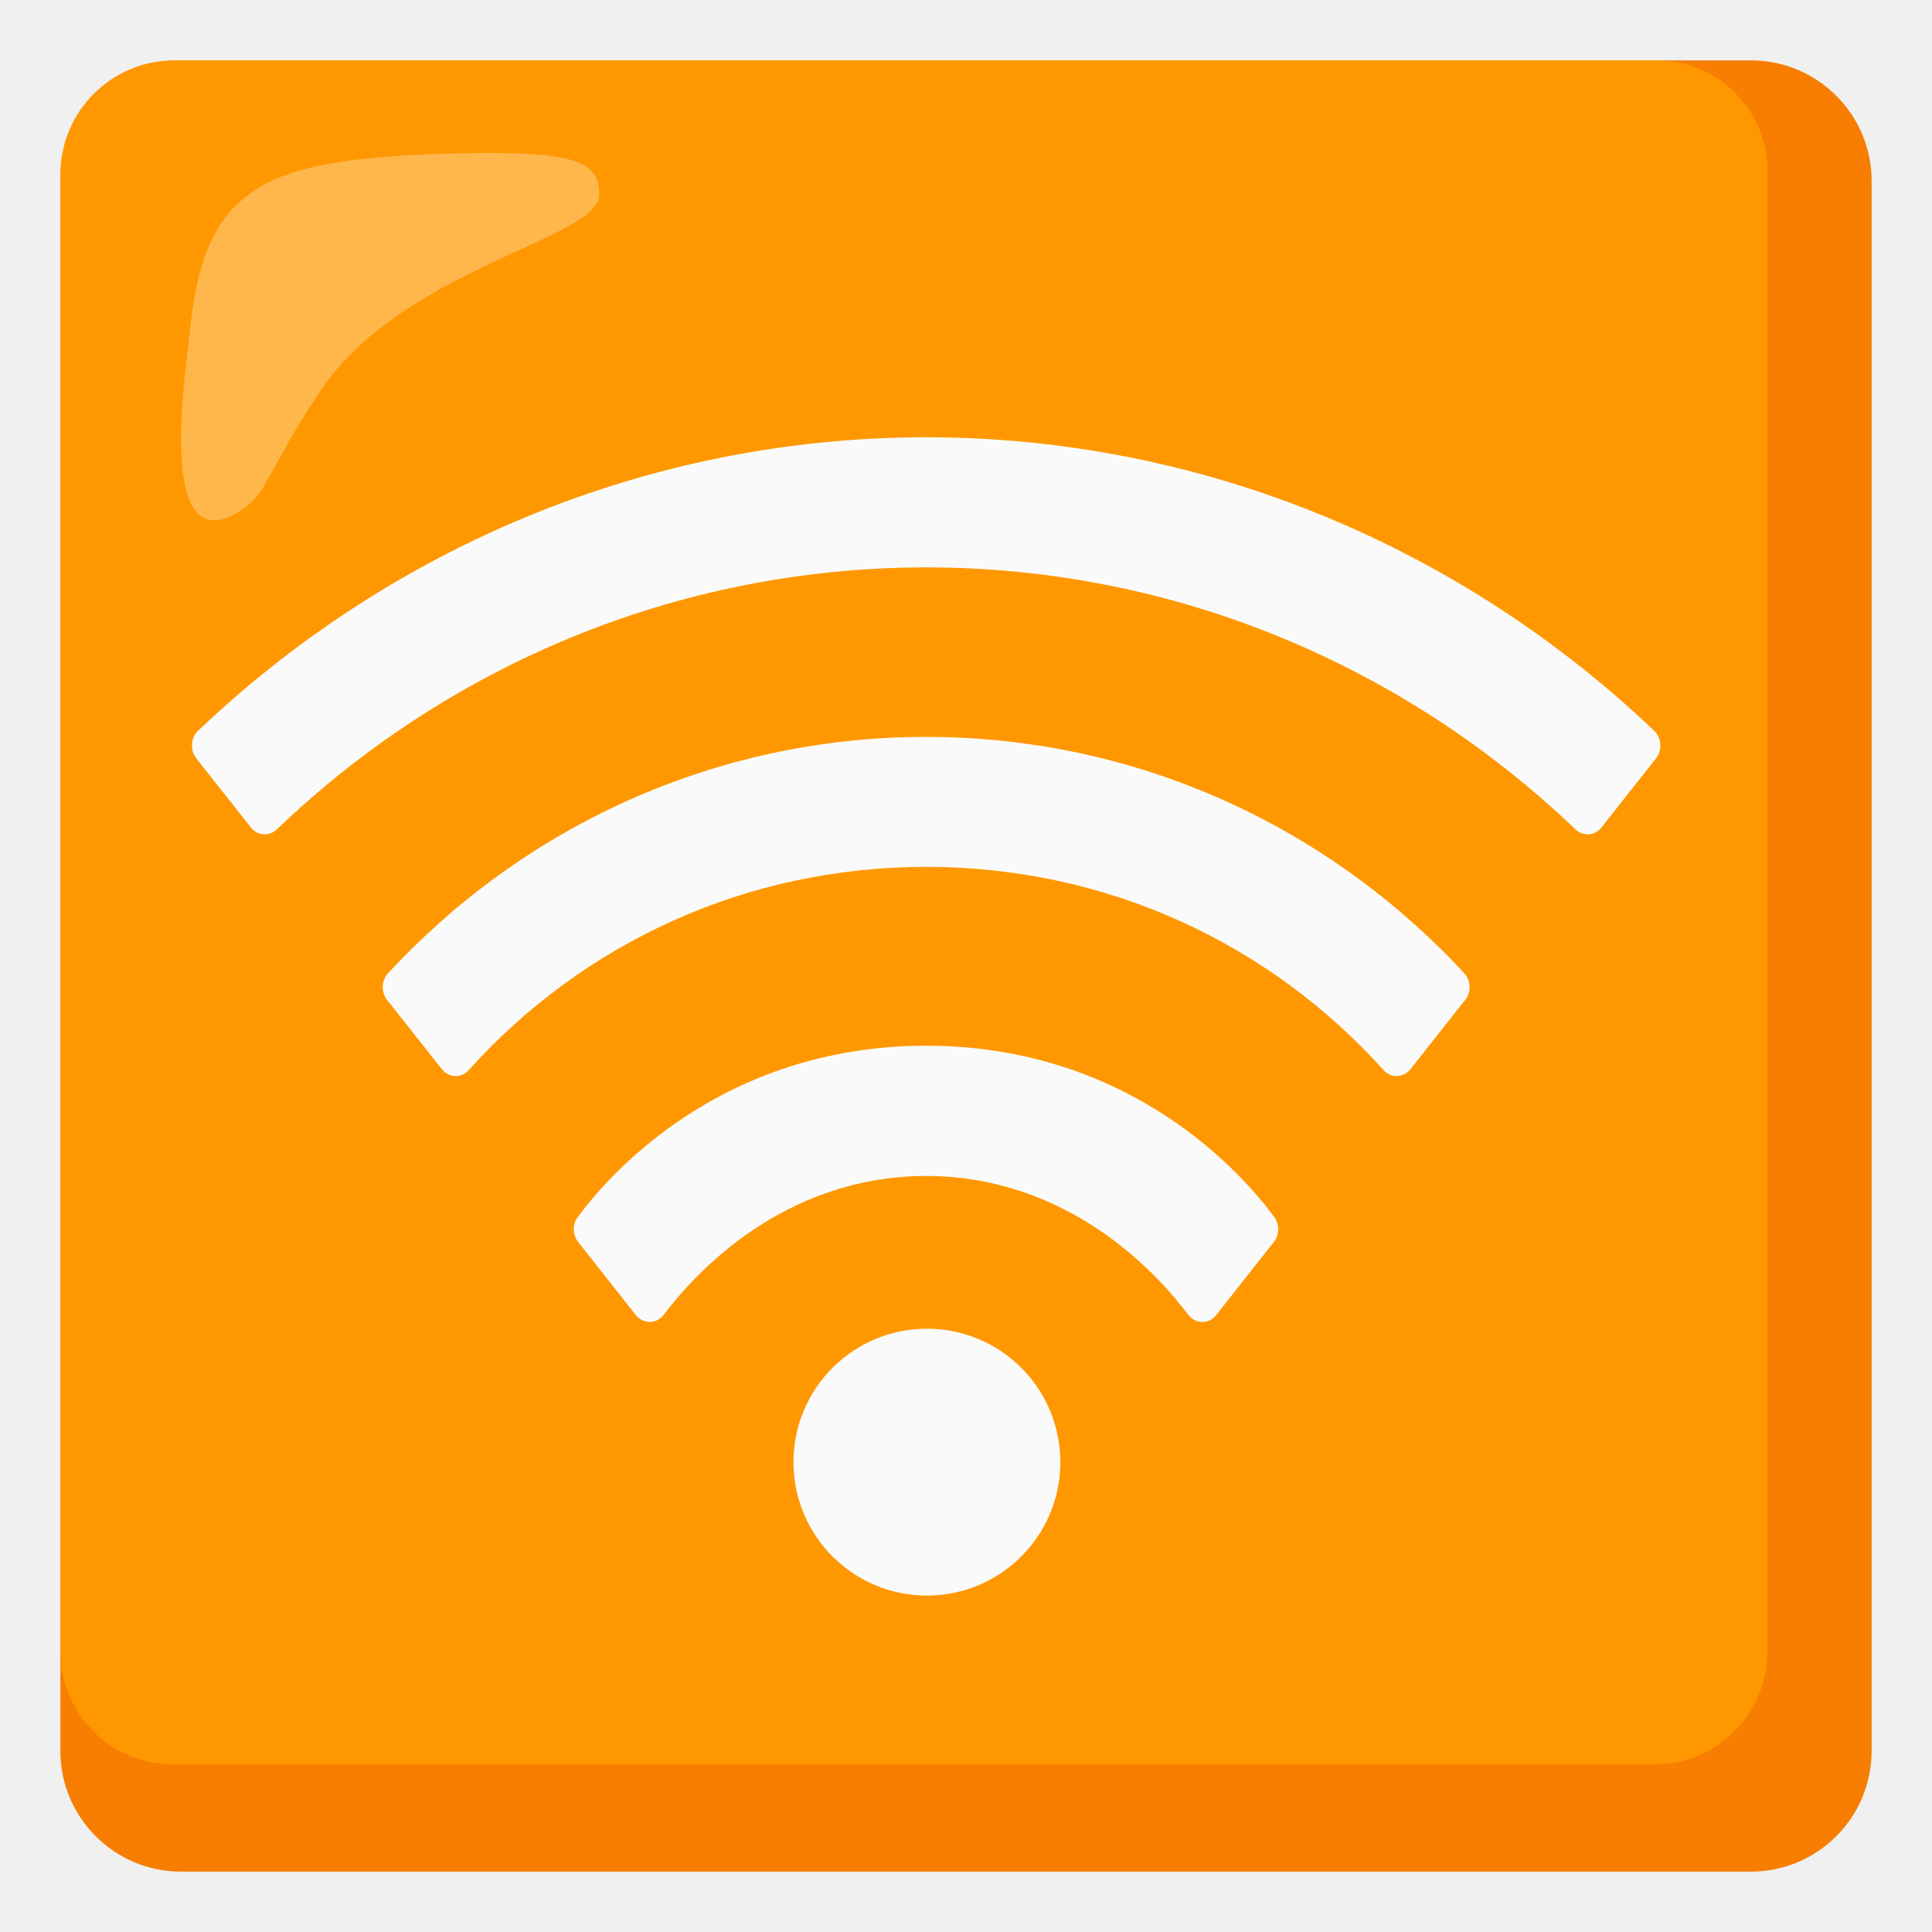
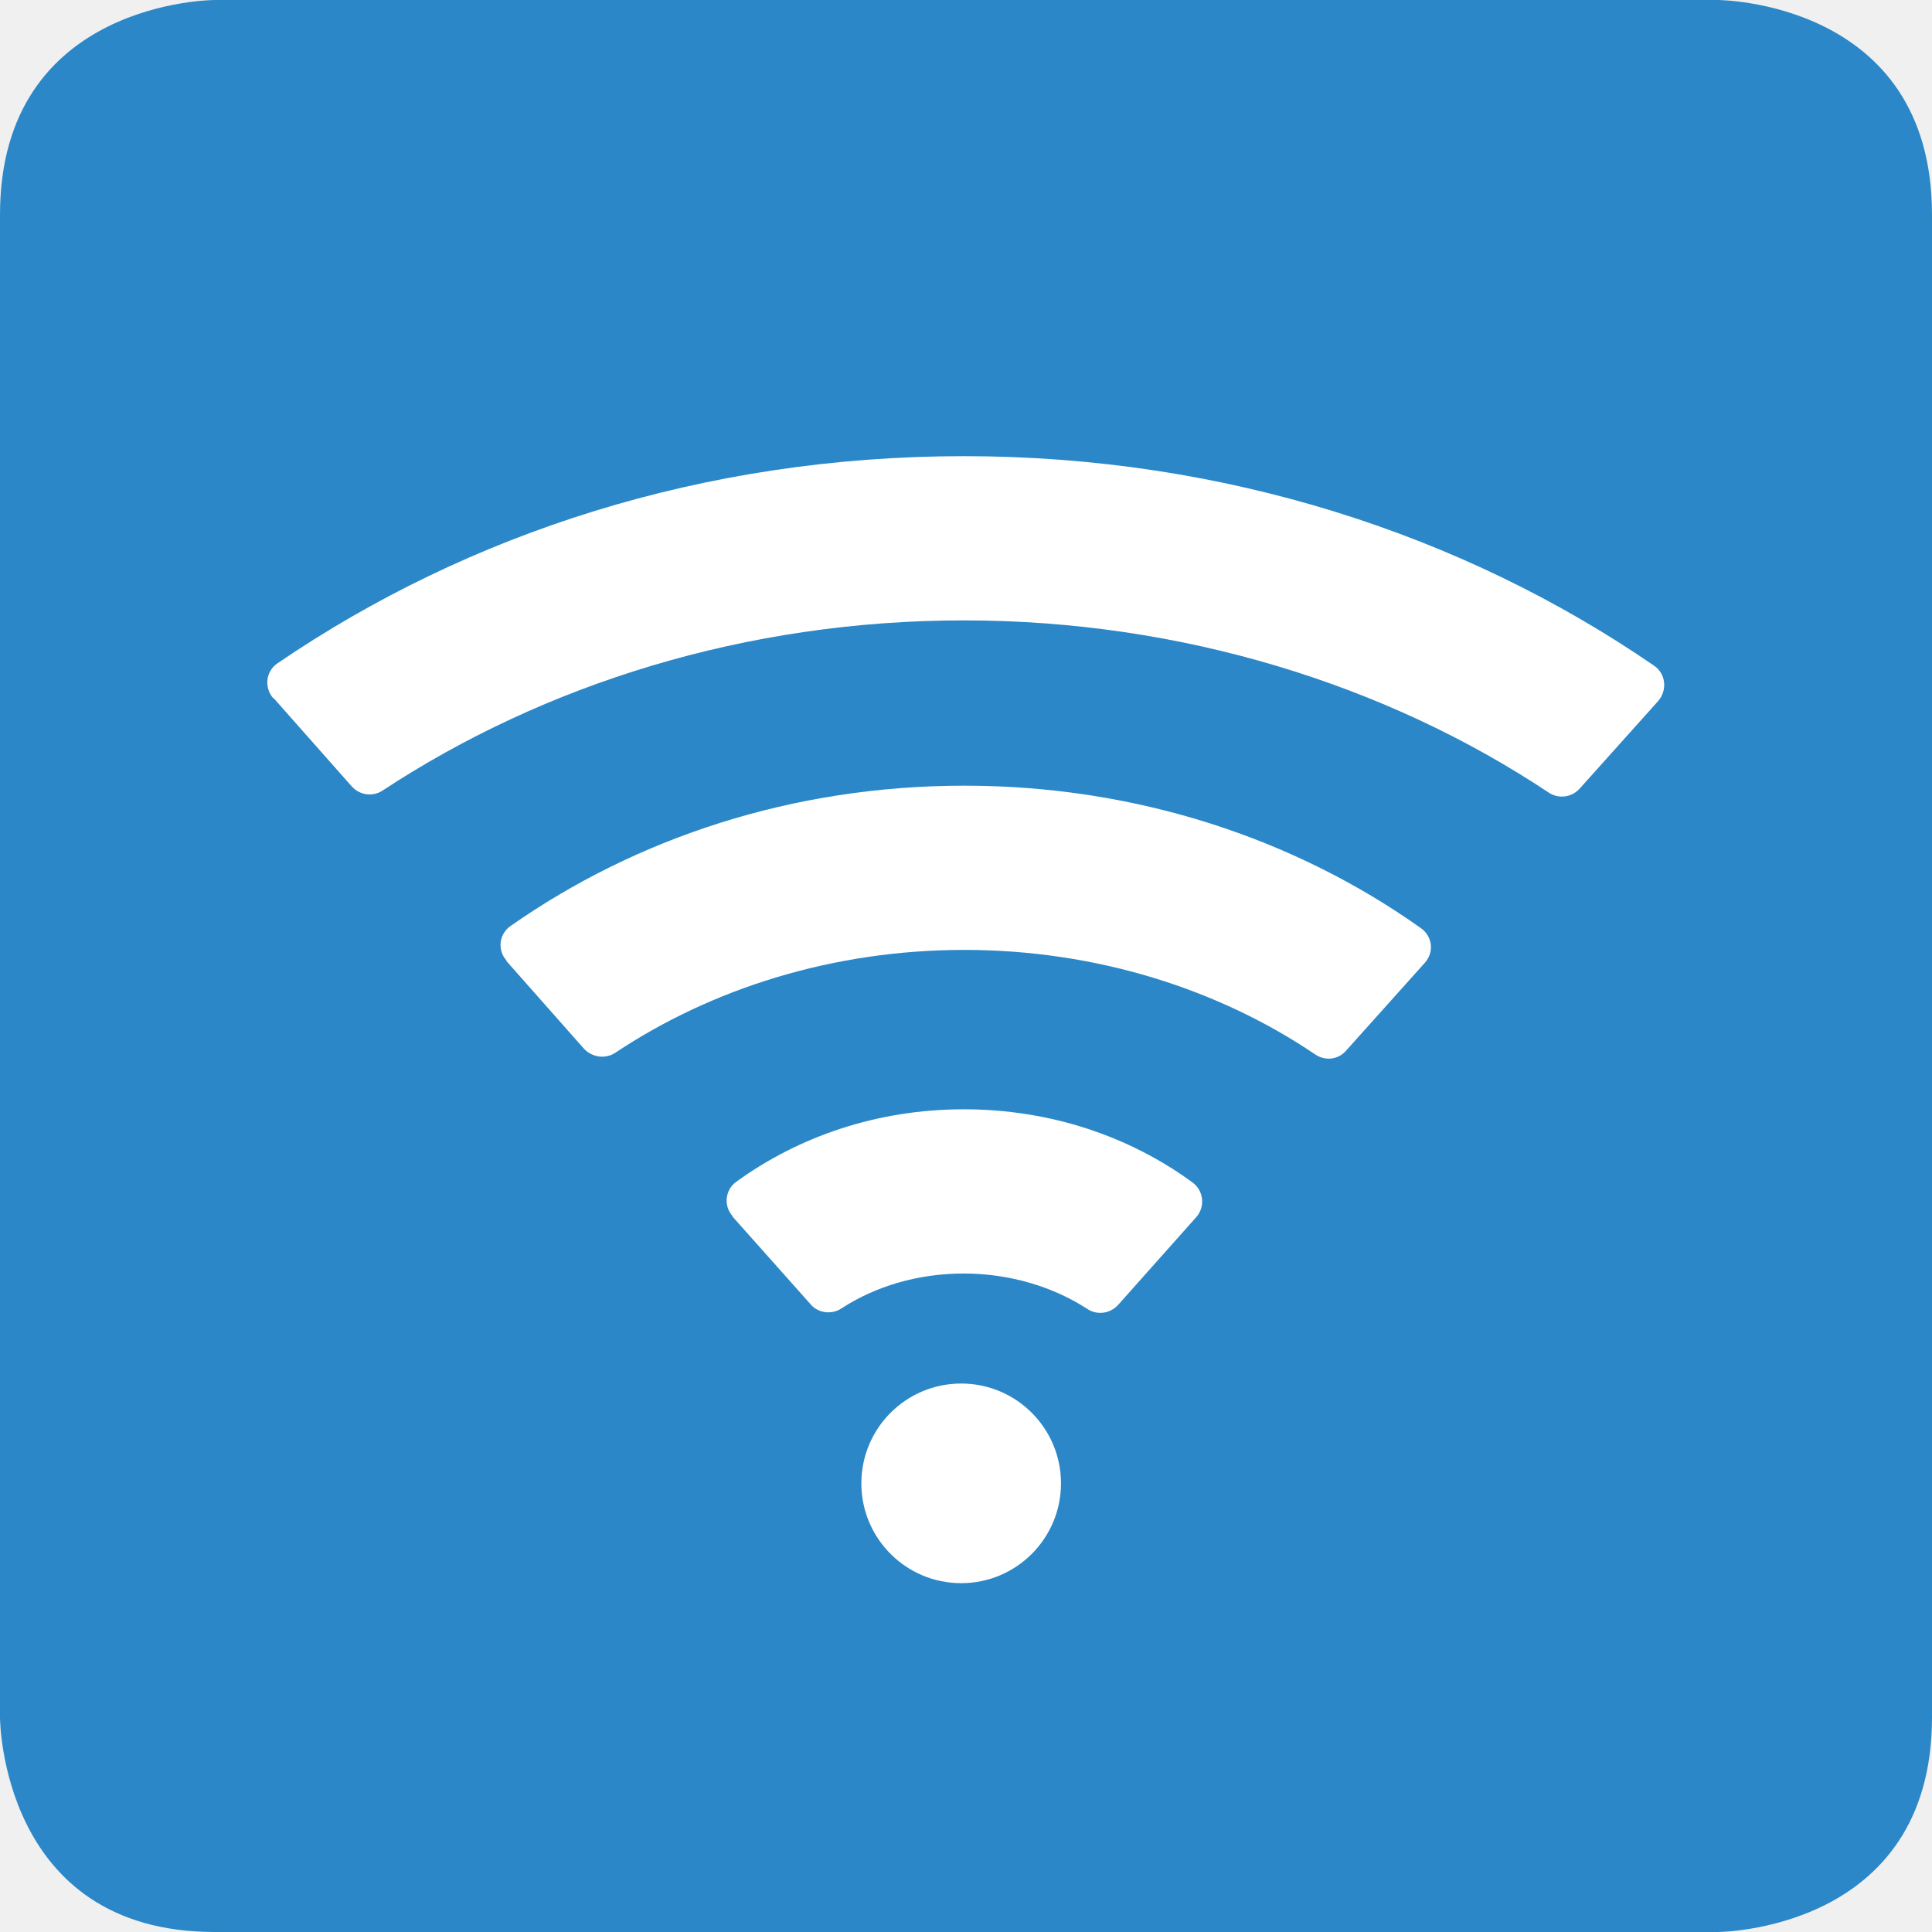
- <svg xmlns="http://www.w3.org/2000/svg" xml:space="preserve" style="enable-background:new 0 0 128 128" viewBox="0 0 128 128">
-   <path d="M116 4H12c-4.42 0-8 3.58-8 8v104c0 4.42 3.58 8 8 8h104c4.42 0 8-3.58 8-8V12c0-4.42-3.58-8-8-8z" style="fill:#f77e00" />
-   <path d="M109.7 4H11.5A7.555 7.555 0 0 0 4 11.5v97.9c-.01 4.14 3.34 7.49 7.48 7.5H109.6c4.14.01 7.49-3.34 7.5-7.48V11.5c.09-4.05-3.13-7.41-7.18-7.5h-.22z" style="fill:#ff9800" />
-   <path d="M39.7 12.9c0-2.3-1.6-3-10.8-2.7-7.7.3-11.5 1.2-13.8 4-1.9 2.3-2.3 5.6-2.6 8.4-.2 2.2-2.2 14.9 3.5 11.2.68-.45 1.23-1.07 1.6-1.8 1.2-2.1 1.9-3.5 3.3-5.6 5.3-8.6 18.8-10.5 18.8-13.5z" style="opacity:.3;fill:#fff;enable-background:new" />
-   <path d="M61.36 69.28c-13.59.02-21.02 8.56-23.08 11.35-.36.49-.35 1.18.03 1.66l3.81 4.83c.49.62 1.39.61 1.86-.02 2.1-2.78 7.93-9.16 17.37-9.19 9.44.02 15.27 6.4 17.37 9.19.48.64 1.37.65 1.86.02l3.81-4.83c.38-.48.39-1.17.03-1.66-2.04-2.78-9.47-11.33-23.06-11.35z" style="fill:#fafafa" />
-   <path d="M61.36 48.82c-14.07.01-26.71 6-35.66 15.67-.44.48-.46 1.25-.05 1.76l3.62 4.58c.46.58 1.29.62 1.78.07 7.51-8.34 18.24-13.46 30.31-13.47 12.07.01 22.8 5.13 30.31 13.47.49.55 1.32.51 1.78-.07l3.62-4.58c.41-.51.39-1.28-.05-1.76-8.95-9.67-21.59-15.66-35.66-15.67z" style="fill:#fafafa" />
-   <path d="M61.36 28.97c-18.61.01-35.64 7.45-48.24 19.45-.49.47-.54 1.29-.11 1.83l3.61 4.57c.44.56 1.22.61 1.73.12 11.2-10.73 26.36-17.34 43.01-17.35 16.65.01 31.81 6.63 43.01 17.35.51.49 1.29.44 1.73-.12l3.61-4.57c.43-.54.38-1.36-.11-1.83-12.6-12-29.63-19.44-48.24-19.45z" style="fill:#fafafa" />
-   <circle cx="61.41" cy="96.87" r="8.84" style="fill:#fafafa" />
+ <svg xmlns="http://www.w3.org/2000/svg" viewBox="0 0 36 36">
+   <defs>
+     <clipPath id="a">
+       <path fill="none" d="M0 0h36v36H0z" />
+     </clipPath>
+   </defs>
+   <g clip-path="url(#a)">
+     <path fill="#2b87c7" d="M36 32c0 4-4 4-4 4H4c-4 0-4-4-4-4V4c0-4 4-4 4-4h28s4 0 4 4z" />
+   </g>
+   <path fill="#fff" d="m5.1 13.01 1.46 1.65c.15.16.39.19.57.07 3.01-1.98 6.77-3.17 10.83-3.17s7.88 1.2 10.9 3.21c.18.12.42.09.57-.07l1.47-1.64c.17-.2.14-.5-.07-.65-3.56-2.45-8.02-3.91-12.87-3.91S8.72 9.94 5.17 12.36c-.22.15-.25.45-.08.65Z" />
+   <path fill="#fff" d="m9.43 17.9 1.45 1.64c.15.16.39.2.58.08 1.8-1.2 4.06-1.92 6.51-1.92s4.74.73 6.54 1.95c.18.12.42.1.57-.07l1.47-1.64c.18-.2.14-.5-.08-.65-2.34-1.66-5.29-2.65-8.5-2.65s-6.12.98-8.45 2.61a.43.43 0 0 0-.08.65Zm4.22 4.77 1.46 1.64c.14.16.39.19.57.07.63-.41 1.42-.65 2.28-.65s1.67.25 2.3.66c.18.12.42.09.57-.07l1.46-1.64a.44.44 0 0 0-.06-.64c-1.17-.86-2.65-1.37-4.27-1.37s-3.08.51-4.24 1.35c-.21.15-.24.45-.07.64Z" />
+   <circle cx="17.91" cy="27.64" r="1.86" fill="#fff" />
</svg>
